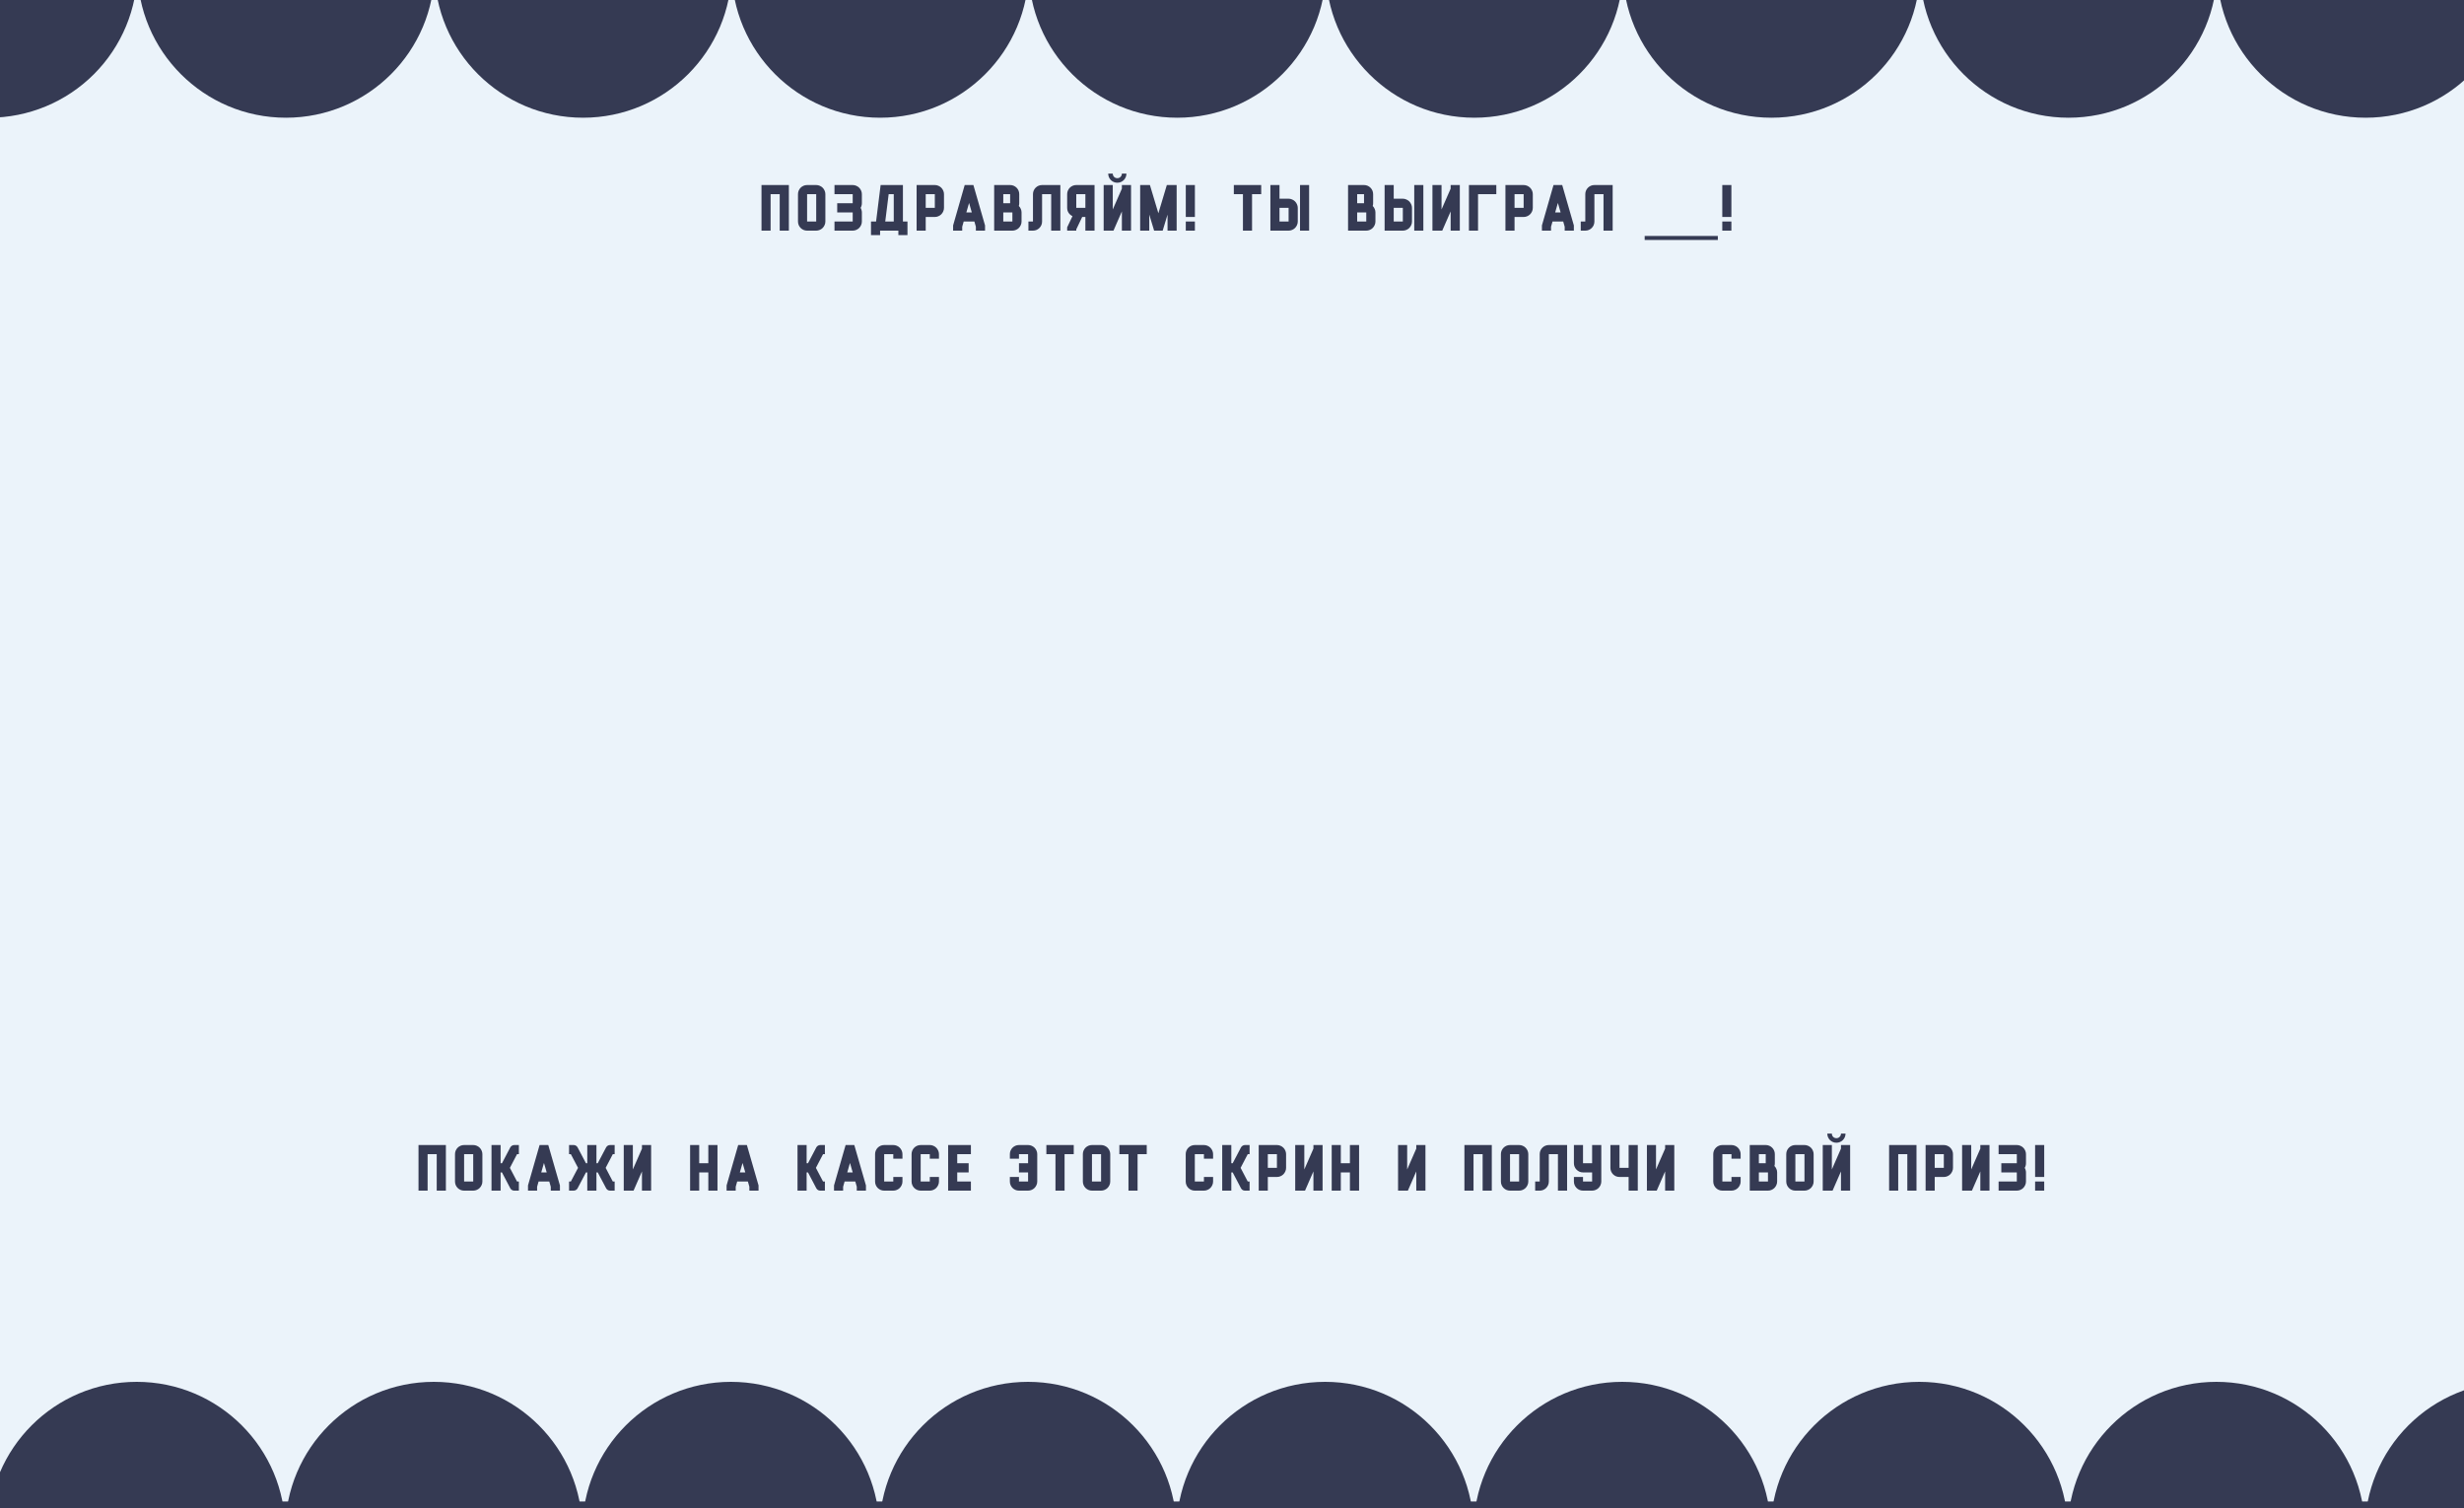
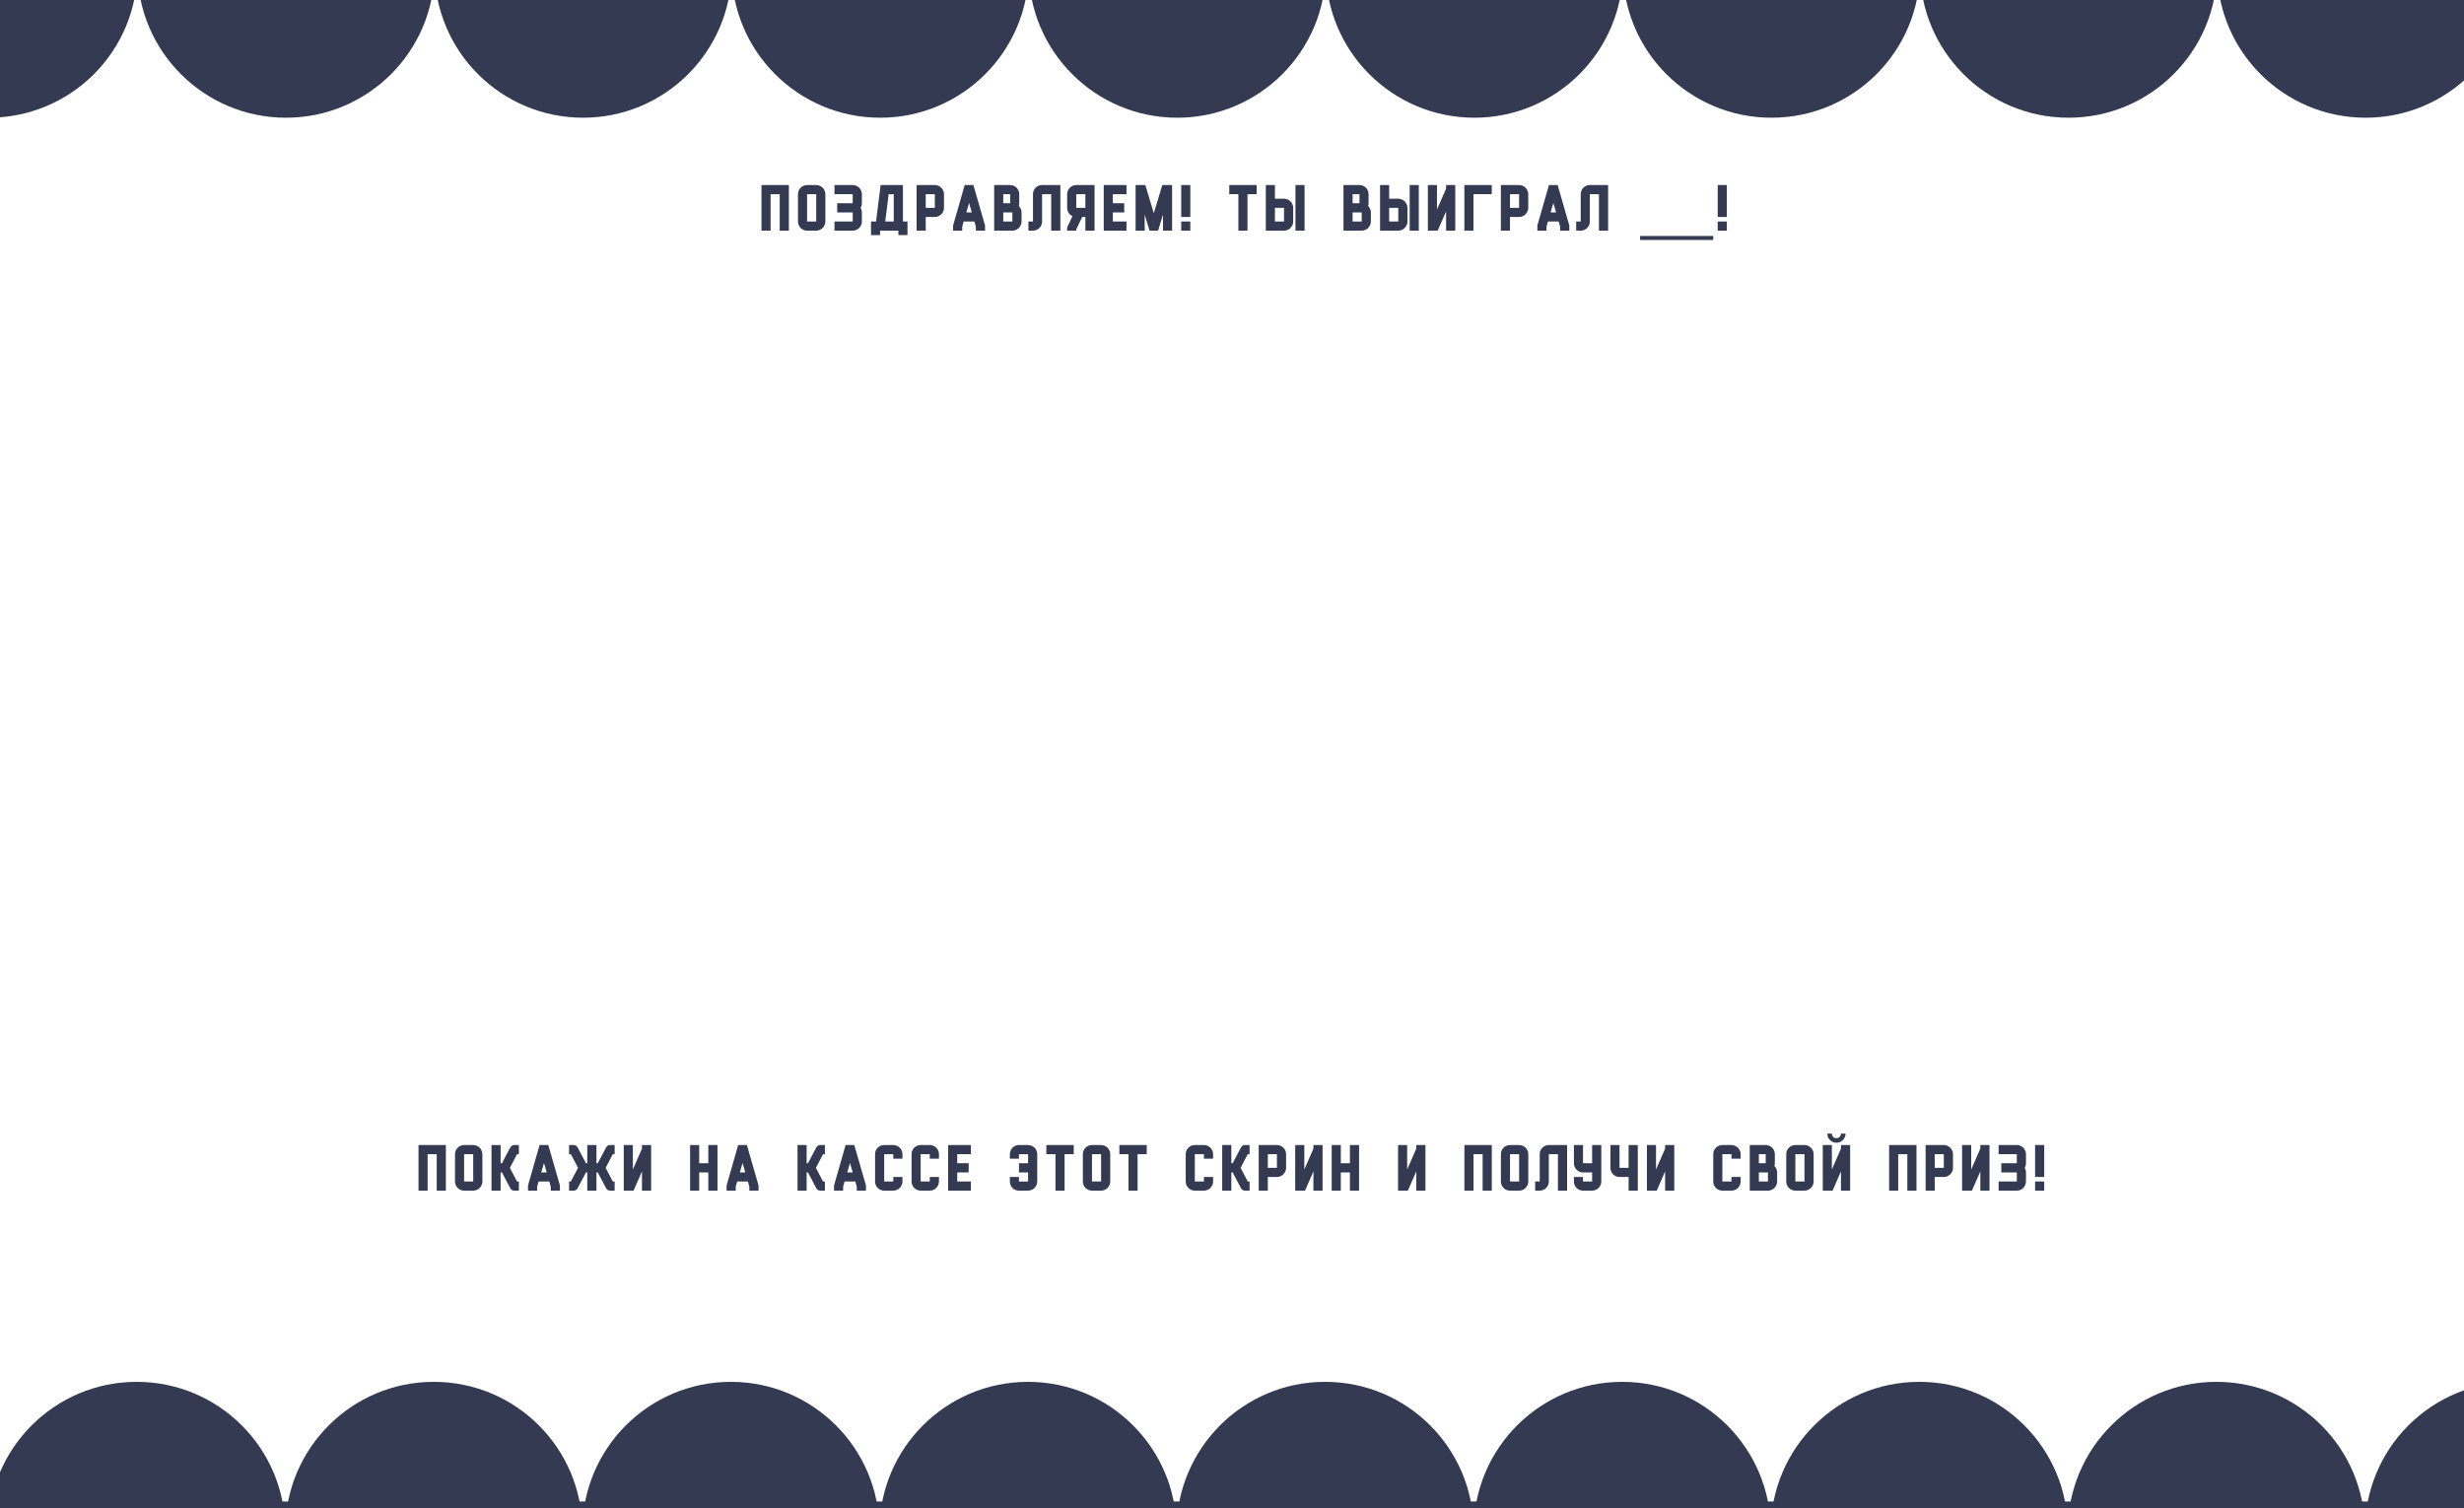
<svg xmlns="http://www.w3.org/2000/svg" width="1250" height="765" viewBox="0 0 1250 765" fill="none">
  <g clip-path="url(#clip0_5122_13905)">
-     <rect width="1250" height="765" fill="#EBF3FA" />
-     <path d="M386.31 93.87H400.2V117H395.55V98.49H390.93V117H386.31V93.87ZM414.066 117H409.446C408.806 117 408.206 116.88 407.646 116.64C407.086 116.4 406.596 116.07 406.176 115.65C405.756 115.23 405.426 114.74 405.186 114.18C404.946 113.62 404.826 113.02 404.826 112.38V98.49C404.826 97.85 404.946 97.25 405.186 96.69C405.426 96.13 405.756 95.64 406.176 95.22C406.596 94.8 407.086 94.47 407.646 94.23C408.206 93.99 408.806 93.87 409.446 93.87H414.066C414.686 93.87 415.276 93.99 415.836 94.23C416.416 94.47 416.916 94.8 417.336 95.22C417.756 95.64 418.086 96.13 418.326 96.69C418.586 97.25 418.716 97.85 418.716 98.49V112.38C418.716 113.02 418.586 113.62 418.326 114.18C418.086 114.74 417.756 115.23 417.336 115.65C416.916 116.07 416.416 116.4 415.836 116.64C415.276 116.88 414.686 117 414.066 117ZM414.066 98.49H409.446V112.38H414.066V98.49ZM437.231 98.49V103.11C437.231 103.55 437.171 103.97 437.051 104.37C436.951 104.75 436.801 105.11 436.601 105.45C436.801 105.79 436.951 106.16 437.051 106.56C437.171 106.94 437.231 107.34 437.231 107.76V112.38C437.231 113.02 437.101 113.62 436.841 114.18C436.601 114.74 436.271 115.23 435.851 115.65C435.431 116.07 434.931 116.4 434.351 116.64C433.791 116.88 433.201 117 432.581 117H423.341V112.38H432.581V107.76H424.721V103.11H432.581V98.49H423.341V93.87H432.581C433.201 93.87 433.791 93.99 434.351 94.23C434.931 94.47 435.431 94.8 435.851 95.22C436.271 95.64 436.601 96.13 436.841 96.69C437.101 97.25 437.231 97.85 437.231 98.49ZM446.747 93.87H458.057V112.38H460.367V119.25H455.747V117H446.477V119.25H441.857V112.38H444.437L446.747 93.87ZM453.407 112.38V98.49H450.827L449.087 112.38H453.407ZM474.241 110.07H469.621V117H465.001V93.87H474.241C474.861 93.87 475.451 93.99 476.011 94.23C476.591 94.47 477.091 94.8 477.511 95.22C477.931 95.64 478.261 96.13 478.501 96.69C478.761 97.25 478.891 97.85 478.891 98.49V105.45C478.891 106.09 478.761 106.69 478.501 107.25C478.261 107.81 477.931 108.3 477.511 108.72C477.091 109.14 476.591 109.47 476.011 109.71C475.451 109.95 474.861 110.07 474.241 110.07ZM474.241 98.49H469.621V105.45H474.241V98.49ZM483.517 114.36L489.397 93.87H493.807L499.717 114.36V117H495.067V115.02L494.317 112.38H488.887L488.137 115.02V117H483.517V114.36ZM492.997 107.76L491.617 102.96L490.237 107.76H492.997ZM513.587 117H504.347V93.87H512.447C513.087 93.87 513.687 93.99 514.247 94.23C514.807 94.47 515.297 94.8 515.717 95.22C516.137 95.64 516.467 96.13 516.707 96.69C516.947 97.25 517.067 97.85 517.067 98.49V103.11C517.067 103.67 516.997 104.13 516.857 104.49C517.277 104.91 517.607 105.4 517.847 105.96C518.107 106.52 518.237 107.12 518.237 107.76V112.38C518.237 113.02 518.107 113.62 517.847 114.18C517.607 114.74 517.277 115.23 516.857 115.65C516.437 116.07 515.937 116.4 515.357 116.64C514.797 116.88 514.207 117 513.587 117ZM513.587 112.38V107.76H508.967V112.38H513.587ZM512.447 98.49H508.967V103.11H512.447V98.49ZM528.653 93.87H537.923V117H533.273V98.49H528.653V112.38C528.653 113.02 528.533 113.62 528.293 114.18C528.053 114.74 527.723 115.23 527.303 115.65C526.883 116.07 526.393 116.4 525.833 116.64C525.273 116.88 524.673 117 524.033 117H521.723V112.38H524.033V98.49C524.033 97.85 524.153 97.25 524.393 96.69C524.633 96.13 524.963 95.64 525.383 95.22C525.803 94.8 526.293 94.47 526.853 94.23C527.413 93.99 528.013 93.87 528.653 93.87ZM545.998 93.87H555.268V117H550.618V110.07H548.998L545.998 116.37V117H541.378V115.32L544.078 109.65C543.278 109.27 542.628 108.72 542.128 108C541.628 107.26 541.378 106.41 541.378 105.45V98.49C541.378 97.85 541.498 97.25 541.738 96.69C541.978 96.13 542.308 95.64 542.728 95.22C543.148 94.8 543.638 94.47 544.198 94.23C544.758 93.99 545.358 93.87 545.998 93.87ZM545.998 105.45H550.618V98.49H545.998V105.45ZM573.784 117H569.134V107.25L564.874 117H559.894V93.87H564.514V106.26L569.134 95.7V93.87H573.784V117ZM566.824 92.7C567.464 92.7 568.064 92.58 568.624 92.34C569.184 92.1 569.674 91.77 570.094 91.35C570.514 90.93 570.844 90.44 571.084 89.88C571.324 89.32 571.444 88.72 571.444 88.08H569.134C569.134 88.72 568.904 89.27 568.444 89.73C568.004 90.17 567.464 90.39 566.824 90.39C566.184 90.39 565.634 90.17 565.174 89.73C564.734 89.27 564.514 88.72 564.514 88.08H562.204C562.204 88.72 562.324 89.32 562.564 89.88C562.804 90.44 563.134 90.93 563.554 91.35C563.974 91.77 564.464 92.1 565.024 92.34C565.584 92.58 566.184 92.7 566.824 92.7ZM591.94 93.87H596.92V117H592.3V108.87L589.84 117H585.49L583.03 108.87V117H578.41V93.87H583.36L587.65 108.18L591.94 93.87ZM601.554 93.87H606.174V110.07H601.554V93.87ZM601.554 112.38H606.174V117H601.554V112.38ZM625.929 98.49V93.87H639.819V98.49H635.169V117H630.549V98.49H625.929ZM653.715 117H646.785H644.475V93.87H649.095V100.8H653.715C654.335 100.8 654.925 100.93 655.485 101.19C656.065 101.43 656.565 101.76 656.985 102.18C657.405 102.6 657.735 103.1 657.975 103.68C658.235 104.24 658.365 104.83 658.365 105.45V112.38C658.365 113.02 658.235 113.62 657.975 114.18C657.735 114.74 657.405 115.23 656.985 115.65C656.565 116.07 656.065 116.4 655.485 116.64C654.925 116.88 654.335 117 653.715 117ZM653.715 112.38V105.45H649.095V112.38H653.715ZM659.505 93.87H664.125V117H659.505V93.87ZM693.118 117H683.878V93.87H691.978C692.618 93.87 693.218 93.99 693.778 94.23C694.338 94.47 694.828 94.8 695.248 95.22C695.668 95.64 695.998 96.13 696.238 96.69C696.478 97.25 696.598 97.85 696.598 98.49V103.11C696.598 103.67 696.528 104.13 696.388 104.49C696.808 104.91 697.138 105.4 697.378 105.96C697.638 106.52 697.768 107.12 697.768 107.76V112.38C697.768 113.02 697.638 113.62 697.378 114.18C697.138 114.74 696.808 115.23 696.388 115.65C695.968 116.07 695.468 116.4 694.888 116.64C694.328 116.88 693.738 117 693.118 117ZM693.118 112.38V107.76H688.498V112.38H693.118ZM691.978 98.49H688.498V103.11H691.978V98.49ZM711.664 117H704.734H702.424V93.87H707.044V100.8H711.664C712.284 100.8 712.874 100.93 713.434 101.19C714.014 101.43 714.514 101.76 714.934 102.18C715.354 102.6 715.684 103.1 715.924 103.68C716.184 104.24 716.314 104.83 716.314 105.45V112.38C716.314 113.02 716.184 113.62 715.924 114.18C715.684 114.74 715.354 115.23 714.934 115.65C714.514 116.07 714.014 116.4 713.434 116.64C712.874 116.88 712.284 117 711.664 117ZM711.664 112.38V105.45H707.044V112.38H711.664ZM717.454 93.87H722.074V117H717.454V93.87ZM731.301 106.26L735.921 95.7V93.87H740.571V117H735.921V107.25L731.661 117H726.681V93.87H731.301V106.26ZM759.087 98.49H749.817V117H745.197V93.87H759.087V98.49ZM772.952 110.07H768.332V117H763.712V93.87H772.952C773.572 93.87 774.162 93.99 774.722 94.23C775.302 94.47 775.802 94.8 776.222 95.22C776.642 95.64 776.972 96.13 777.212 96.69C777.472 97.25 777.602 97.85 777.602 98.49V105.45C777.602 106.09 777.472 106.69 777.212 107.25C776.972 107.81 776.642 108.3 776.222 108.72C775.802 109.14 775.302 109.47 774.722 109.71C774.162 109.95 773.572 110.07 772.952 110.07ZM772.952 98.49H768.332V105.45H772.952V98.49ZM782.228 114.36L788.108 93.87H792.518L798.428 114.36V117H793.778V115.02L793.028 112.38H787.598L786.848 115.02V117H782.228V114.36ZM791.708 107.76L790.328 102.96L788.948 107.76H791.708ZM808.848 93.87H818.118V117H813.468V98.49H808.848V112.38C808.848 113.02 808.728 113.62 808.488 114.18C808.248 114.74 807.918 115.23 807.498 115.65C807.078 116.07 806.588 116.4 806.028 116.64C805.468 116.88 804.868 117 804.228 117H801.918V112.38H804.228V98.49C804.228 97.85 804.348 97.25 804.588 96.69C804.828 96.13 805.158 95.64 805.578 95.22C805.998 94.8 806.488 94.47 807.048 94.23C807.608 93.99 808.208 93.87 808.848 93.87ZM846.8 121.74H834.35V119.7H846.8V121.74ZM859.134 121.74H846.684V119.7H859.134V121.74ZM871.468 121.74H859.018V119.7H871.468V121.74ZM873.722 93.87H878.342V110.07H873.722V93.87ZM873.722 112.38H878.342V117H873.722V112.38Z" fill="#353A53" />
+     <rect width="1250" height="765" fill="white" />
+     <path d="M386.31 93.87H400.2V117H395.55V98.49H390.93V117H386.31V93.87ZM414.066 117H409.446C408.806 117 408.206 116.88 407.646 116.64C407.086 116.4 406.596 116.07 406.176 115.65C405.756 115.23 405.426 114.74 405.186 114.18C404.946 113.62 404.826 113.02 404.826 112.38V98.49C404.826 97.85 404.946 97.25 405.186 96.69C405.426 96.13 405.756 95.64 406.176 95.22C406.596 94.8 407.086 94.47 407.646 94.23C408.206 93.99 408.806 93.87 409.446 93.87H414.066C414.686 93.87 415.276 93.99 415.836 94.23C416.416 94.47 416.916 94.8 417.336 95.22C417.756 95.64 418.086 96.13 418.326 96.69C418.586 97.25 418.716 97.85 418.716 98.49V112.38C418.716 113.02 418.586 113.62 418.326 114.18C418.086 114.74 417.756 115.23 417.336 115.65C416.916 116.07 416.416 116.4 415.836 116.64C415.276 116.88 414.686 117 414.066 117ZM414.066 98.49H409.446V112.38H414.066V98.49ZM437.231 98.49V103.11C437.231 103.55 437.171 103.97 437.051 104.37C436.951 104.75 436.801 105.11 436.601 105.45C436.801 105.79 436.951 106.16 437.051 106.56C437.171 106.94 437.231 107.34 437.231 107.76V112.38C437.231 113.02 437.101 113.62 436.841 114.18C436.601 114.74 436.271 115.23 435.851 115.65C435.431 116.07 434.931 116.4 434.351 116.64C433.791 116.88 433.201 117 432.581 117H423.341V112.38H432.581V107.76H424.721V103.11H432.581V98.49H423.341V93.87H432.581C433.201 93.87 433.791 93.99 434.351 94.23C434.931 94.47 435.431 94.8 435.851 95.22C436.271 95.64 436.601 96.13 436.841 96.69C437.101 97.25 437.231 97.85 437.231 98.49ZM446.747 93.87H458.057V112.38H460.367V119.25H455.747V117H446.477V119.25H441.857V112.38H444.437L446.747 93.87ZM453.407 112.38V98.49H450.827L449.087 112.38H453.407ZM474.241 110.07H469.621V117H465.001V93.87H474.241C474.861 93.87 475.451 93.99 476.011 94.23C476.591 94.47 477.091 94.8 477.511 95.22C477.931 95.64 478.261 96.13 478.501 96.69C478.761 97.25 478.891 97.85 478.891 98.49V105.45C478.891 106.09 478.761 106.69 478.501 107.25C478.261 107.81 477.931 108.3 477.511 108.72C477.091 109.14 476.591 109.47 476.011 109.71C475.451 109.95 474.861 110.07 474.241 110.07ZM474.241 98.49H469.621V105.45H474.241V98.49ZM483.517 114.36L489.397 93.87H493.807L499.717 114.36V117H495.067V115.02L494.317 112.38H488.887L488.137 115.02V117H483.517V114.36ZM492.997 107.76L491.617 102.96L490.237 107.76H492.997ZM513.587 117H504.347V93.87H512.447C513.087 93.87 513.687 93.99 514.247 94.23C514.807 94.47 515.297 94.8 515.717 95.22C516.137 95.64 516.467 96.13 516.707 96.69C516.947 97.25 517.067 97.85 517.067 98.49V103.11C517.067 103.67 516.997 104.13 516.857 104.49C517.277 104.91 517.607 105.4 517.847 105.96C518.107 106.52 518.237 107.12 518.237 107.76V112.38C518.237 113.02 518.107 113.62 517.847 114.18C517.607 114.74 517.277 115.23 516.857 115.65C516.437 116.07 515.937 116.4 515.357 116.64C514.797 116.88 514.207 117 513.587 117ZM513.587 112.38V107.76H508.967V112.38H513.587ZM512.447 98.49H508.967V103.11H512.447V98.49ZM528.653 93.87H537.923V117H533.273V98.49H528.653V112.38C528.653 113.02 528.533 113.62 528.293 114.18C528.053 114.74 527.723 115.23 527.303 115.65C526.883 116.07 526.393 116.4 525.833 116.64C525.273 116.88 524.673 117 524.033 117H521.723V112.38H524.033V98.49C524.033 97.85 524.153 97.25 524.393 96.69C524.633 96.13 524.963 95.64 525.383 95.22C525.803 94.8 526.293 94.47 526.853 94.23C527.413 93.99 528.013 93.87 528.653 93.87ZM545.998 93.87H555.268V117H550.618V110.07H548.998L545.998 116.37V117H541.378V115.32L544.078 109.65C543.278 109.27 542.628 108.72 542.128 108C541.628 107.26 541.378 106.41 541.378 105.45V98.49C541.378 97.85 541.498 97.25 541.738 96.69C541.978 96.13 542.308 95.64 542.728 95.22C543.148 94.8 543.638 94.47 544.198 94.23C544.758 93.99 545.358 93.87 545.998 93.87ZM545.998 105.45H550.618V98.49H545.998V105.45ZM559.924 93.87H571.474V98.49H564.544V103.11H570.334V107.76H564.544V112.38H571.474V117H559.924V93.87ZM589.625 93.87H594.605V117H589.985V108.87L587.525 117H583.175L580.715 108.87V117H576.095V93.87H581.045L585.335 108.18L589.625 93.87ZM599.24 93.87H603.86V110.07H599.24V93.87ZM599.24 112.38H603.86V117H599.24V112.38ZM623.615 98.49V93.87H637.505V98.49H632.855V117H628.235V98.49H623.615ZM651.4 117H644.47H642.16V93.87H646.78V100.8H651.4C652.02 100.8 652.61 100.93 653.17 101.19C653.75 101.43 654.25 101.76 654.67 102.18C655.09 102.6 655.42 103.1 655.66 103.68C655.92 104.24 656.05 104.83 656.05 105.45V112.38C656.05 113.02 655.92 113.62 655.66 114.18C655.42 114.74 655.09 115.23 654.67 115.65C654.25 116.07 653.75 116.4 653.17 116.64C652.61 116.88 652.02 117 651.4 117ZM651.4 112.38V105.45H646.78V112.38H651.4ZM657.19 93.87H661.81V117H657.19V93.87ZM690.804 117H681.564V93.87H689.664C690.304 93.87 690.904 93.99 691.464 94.23C692.024 94.47 692.514 94.8 692.934 95.22C693.354 95.64 693.684 96.13 693.924 96.69C694.164 97.25 694.284 97.85 694.284 98.49V103.11C694.284 103.67 694.214 104.13 694.074 104.49C694.494 104.91 694.824 105.4 695.064 105.96C695.324 106.52 695.454 107.12 695.454 107.76V112.38C695.454 113.02 695.324 113.62 695.064 114.18C694.824 114.74 694.494 115.23 694.074 115.65C693.654 116.07 693.154 116.4 692.574 116.64C692.014 116.88 691.424 117 690.804 117ZM690.804 112.38V107.76H686.184V112.38H690.804ZM689.664 98.49H686.184V103.11H689.664V98.49ZM709.35 117H702.42H700.11V93.87H704.73V100.8H709.35C709.97 100.8 710.56 100.93 711.12 101.19C711.7 101.43 712.2 101.76 712.62 102.18C713.04 102.6 713.37 103.1 713.61 103.68C713.87 104.24 714 104.83 714 105.45V112.38C714 113.02 713.87 113.62 713.61 114.18C713.37 114.74 713.04 115.23 712.62 115.65C712.2 116.07 711.7 116.4 711.12 116.64C710.56 116.88 709.97 117 709.35 117ZM709.35 112.38V105.45H704.73V112.38H709.35ZM715.14 93.87H719.76V117H715.14V93.87ZM728.987 106.26L733.607 95.7V93.87H738.257V117H733.607V107.25L729.347 117H724.367V93.87H728.987V106.26ZM756.772 98.49H747.502V117H742.882V93.87H756.772V98.49ZM770.638 110.07H766.018V117H761.398V93.87H770.638C771.258 93.87 771.848 93.99 772.408 94.23C772.988 94.47 773.488 94.8 773.908 95.22C774.328 95.64 774.658 96.13 774.898 96.69C775.158 97.25 775.288 97.85 775.288 98.49V105.45C775.288 106.09 775.158 106.69 774.898 107.25C774.658 107.81 774.328 108.3 773.908 108.72C773.488 109.14 772.988 109.47 772.408 109.71C771.848 109.95 771.258 110.07 770.638 110.07ZM770.638 98.49H766.018V105.45H770.638V98.49ZM779.914 114.36L785.794 93.87H790.204L796.114 114.36V117H791.464V115.02L790.714 112.38H785.284L784.534 115.02V117H779.914V114.36ZM789.394 107.76L788.014 102.96L786.634 107.76H789.394ZM806.534 93.87H815.804V117H811.154V98.49H806.534V112.38C806.534 113.02 806.414 113.62 806.174 114.18C805.934 114.74 805.604 115.23 805.184 115.65C804.764 116.07 804.274 116.4 803.714 116.64C803.154 116.88 802.554 117 801.914 117H799.604V112.38H801.914V98.49C801.914 97.85 802.034 97.25 802.274 96.69C802.514 96.13 802.844 95.64 803.264 95.22C803.684 94.8 804.174 94.47 804.734 94.23C805.294 93.99 805.894 93.87 806.534 93.87ZM844.486 121.74H832.036V119.7H844.486V121.74ZM856.82 121.74H844.37V119.7H856.82V121.74ZM869.154 121.74H856.704V119.7H869.154V121.74ZM871.408 93.87H876.028V110.07H871.408V93.87ZM871.408 112.38H876.028V117H871.408V112.38Z" fill="#353A53" />
    <path d="M212.31 580.87H226.2V604H221.55V585.49H216.93V604H212.31V580.87ZM240.066 604H235.446C234.806 604 234.206 603.88 233.646 603.64C233.086 603.4 232.596 603.07 232.176 602.65C231.756 602.23 231.426 601.74 231.186 601.18C230.946 600.62 230.826 600.02 230.826 599.38V585.49C230.826 584.85 230.946 584.25 231.186 583.69C231.426 583.13 231.756 582.64 232.176 582.22C232.596 581.8 233.086 581.47 233.646 581.23C234.206 580.99 234.806 580.87 235.446 580.87H240.066C240.686 580.87 241.276 580.99 241.836 581.23C242.416 581.47 242.916 581.8 243.336 582.22C243.756 582.64 244.086 583.13 244.326 583.69C244.586 584.25 244.716 584.85 244.716 585.49V599.38C244.716 600.02 244.586 600.62 244.326 601.18C244.086 601.74 243.756 602.23 243.336 602.65C242.916 603.07 242.416 603.4 241.836 603.64C241.276 603.88 240.686 604 240.066 604ZM240.066 585.49H235.446V599.38H240.066V585.49ZM263.231 580.87V585.49H262.301L258.671 592.45L262.301 599.38H263.231V604H260.891C260.471 604 260.081 603.9 259.721 603.7C259.361 603.48 259.071 603.17 258.851 602.77L254.651 594.76H253.961V604H249.341V580.87H253.961V590.11H254.651L258.851 582.1C259.071 581.7 259.361 581.4 259.721 581.2C260.081 580.98 260.471 580.87 260.891 580.87H263.231ZM267.857 601.36L273.737 580.87H278.147L284.057 601.36V604H279.407V602.02L278.657 599.38H273.227L272.477 602.02V604H267.857V601.36ZM277.337 594.76L275.957 589.96L274.577 594.76H277.337ZM311.817 580.87V585.49H310.887L307.257 592.45L310.887 599.38H311.817V604H309.507C309.067 604 308.667 603.89 308.307 603.67C307.947 603.45 307.667 603.15 307.467 602.77L303.237 594.76H302.577V604H297.927V594.76H297.267L293.037 602.77C292.837 603.15 292.557 603.45 292.197 603.67C291.837 603.89 291.437 604 290.997 604H288.687V599.38H289.587L293.247 592.45L289.587 585.49H288.687V580.87H290.997C291.437 580.87 291.837 580.98 292.197 581.2C292.557 581.42 292.837 581.72 293.037 582.1L297.267 590.11H297.927V580.87H302.577V590.11H303.237L307.467 582.1C307.667 581.72 307.947 581.42 308.307 581.2C308.667 580.98 309.067 580.87 309.507 580.87H311.817ZM321.051 593.26L325.671 582.7V580.87H330.321V604H325.671V594.25L321.411 604H316.431V580.87H321.051V593.26ZM354.713 590.11H359.333V580.87H363.983V604H359.333V594.76H354.713V604H350.093V580.87H354.713V590.11ZM368.609 601.36L374.489 580.87H378.899L384.809 601.36V604H380.159V602.02L379.409 599.38H373.979L373.229 602.02V604H368.609V601.36ZM378.089 594.76L376.709 589.96L375.329 594.76H378.089ZM418.475 580.87V585.49H417.545L413.915 592.45L417.545 599.38H418.475V604H416.135C415.715 604 415.325 603.9 414.965 603.7C414.605 603.48 414.315 603.17 414.095 602.77L409.895 594.76H409.205V604H404.585V580.87H409.205V590.11H409.895L414.095 582.1C414.315 581.7 414.605 581.4 414.965 581.2C415.325 580.98 415.715 580.87 416.135 580.87H418.475ZM423.101 601.36L428.981 580.87H433.391L439.301 601.36V604H434.651V602.02L433.901 599.38H428.471L427.721 602.02V604H423.101V601.36ZM432.581 594.76L431.201 589.96L429.821 594.76H432.581ZM453.171 604H448.551C447.911 604 447.311 603.88 446.751 603.64C446.191 603.4 445.701 603.07 445.281 602.65C444.861 602.23 444.531 601.74 444.291 601.18C444.051 600.62 443.931 600.02 443.931 599.38V585.49C443.931 584.85 444.051 584.25 444.291 583.69C444.531 583.13 444.861 582.64 445.281 582.22C445.701 581.8 446.191 581.47 446.751 581.23C447.311 580.99 447.911 580.87 448.551 580.87H453.171C453.791 580.87 454.381 580.99 454.941 581.23C455.521 581.47 456.021 581.8 456.441 582.22C456.861 582.64 457.191 583.13 457.431 583.69C457.691 584.25 457.821 584.85 457.821 585.49V587.8H453.171V585.49H448.551V599.38H453.171V597.07H457.821V599.38C457.821 600.02 457.691 600.62 457.431 601.18C457.191 601.74 456.861 602.23 456.441 602.65C456.021 603.07 455.521 603.4 454.941 603.64C454.381 603.88 453.791 604 453.171 604ZM471.687 604H467.067C466.427 604 465.827 603.88 465.267 603.64C464.707 603.4 464.217 603.07 463.797 602.65C463.377 602.23 463.047 601.74 462.807 601.18C462.567 600.62 462.447 600.02 462.447 599.38V585.49C462.447 584.85 462.567 584.25 462.807 583.69C463.047 583.13 463.377 582.64 463.797 582.22C464.217 581.8 464.707 581.47 465.267 581.23C465.827 580.99 466.427 580.87 467.067 580.87H471.687C472.307 580.87 472.897 580.99 473.457 581.23C474.037 581.47 474.537 581.8 474.957 582.22C475.377 582.64 475.707 583.13 475.947 583.69C476.207 584.25 476.337 584.85 476.337 585.49V587.8H471.687V585.49H467.067V599.38H471.687V597.07H476.337V599.38C476.337 600.02 476.207 600.62 475.947 601.18C475.707 601.74 475.377 602.23 474.957 602.65C474.537 603.07 474.037 603.4 473.457 603.64C472.897 603.88 472.307 604 471.687 604ZM480.992 580.87H492.542V585.49H485.612V590.11H491.402V594.76H485.612V599.38H492.542V604H480.992V580.87ZM516.93 580.87H521.55C522.17 580.87 522.76 580.99 523.32 581.23C523.9 581.47 524.4 581.8 524.82 582.22C525.24 582.64 525.57 583.13 525.81 583.69C526.07 584.25 526.2 584.85 526.2 585.49V599.38C526.2 600.02 526.07 600.62 525.81 601.18C525.57 601.74 525.24 602.23 524.82 602.65C524.4 603.07 523.9 603.4 523.32 603.64C522.76 603.88 522.17 604 521.55 604H516.93C516.29 604 515.69 603.88 515.13 603.64C514.57 603.4 514.08 603.07 513.66 602.65C513.24 602.23 512.91 601.74 512.67 601.18C512.43 600.62 512.31 600.02 512.31 599.38V597.07H516.93V599.38H521.55V594.76H516.93V590.11H521.55V585.49H516.93V587.8H512.31V585.49C512.31 584.85 512.43 584.25 512.67 583.69C512.91 583.13 513.24 582.64 513.66 582.22C514.08 581.8 514.57 581.47 515.13 581.23C515.69 580.99 516.29 580.87 516.93 580.87ZM530.826 585.49V580.87H544.716V585.49H540.066V604H535.446V585.49H530.826ZM558.581 604H553.961C553.321 604 552.721 603.88 552.161 603.64C551.601 603.4 551.111 603.07 550.691 602.65C550.271 602.23 549.941 601.74 549.701 601.18C549.461 600.62 549.341 600.02 549.341 599.38V585.49C549.341 584.85 549.461 584.25 549.701 583.69C549.941 583.13 550.271 582.64 550.691 582.22C551.111 581.8 551.601 581.47 552.161 581.23C552.721 580.99 553.321 580.87 553.961 580.87H558.581C559.201 580.87 559.791 580.99 560.351 581.23C560.931 581.47 561.431 581.8 561.851 582.22C562.271 582.64 562.601 583.13 562.841 583.69C563.101 584.25 563.231 584.85 563.231 585.49V599.38C563.231 600.02 563.101 600.62 562.841 601.18C562.601 601.74 562.271 602.23 561.851 602.65C561.431 603.07 560.931 603.4 560.351 603.64C559.791 603.88 559.201 604 558.581 604ZM558.581 585.49H553.961V599.38H558.581V585.49ZM567.857 585.49V580.87H581.747V585.49H577.097V604H572.477V585.49H567.857ZM610.759 604H606.139C605.499 604 604.899 603.88 604.339 603.64C603.779 603.4 603.289 603.07 602.869 602.65C602.449 602.23 602.119 601.74 601.879 601.18C601.639 600.62 601.519 600.02 601.519 599.38V585.49C601.519 584.85 601.639 584.25 601.879 583.69C602.119 583.13 602.449 582.64 602.869 582.22C603.289 581.8 603.779 581.47 604.339 581.23C604.899 580.99 605.499 580.87 606.139 580.87H610.759C611.379 580.87 611.969 580.99 612.529 581.23C613.109 581.47 613.609 581.8 614.029 582.22C614.449 582.64 614.779 583.13 615.019 583.69C615.279 584.25 615.409 584.85 615.409 585.49V587.8H610.759V585.49H606.139V599.38H610.759V597.07H615.409V599.38C615.409 600.02 615.279 600.62 615.019 601.18C614.779 601.74 614.449 602.23 614.029 602.65C613.609 603.07 613.109 603.4 612.529 603.64C611.969 603.88 611.379 604 610.759 604ZM633.925 580.87V585.49H632.995L629.365 592.45L632.995 599.38H633.925V604H631.585C631.165 604 630.775 603.9 630.415 603.7C630.055 603.48 629.765 603.17 629.545 602.77L625.345 594.76H624.655V604H620.035V580.87H624.655V590.11H625.345L629.545 582.1C629.765 581.7 630.055 581.4 630.415 581.2C630.775 580.98 631.165 580.87 631.585 580.87H633.925ZM647.79 597.07H643.17V604H638.55V580.87H647.79C648.41 580.87 649 580.99 649.56 581.23C650.14 581.47 650.64 581.8 651.06 582.22C651.48 582.64 651.81 583.13 652.05 583.69C652.31 584.25 652.44 584.85 652.44 585.49V592.45C652.44 593.09 652.31 593.69 652.05 594.25C651.81 594.81 651.48 595.3 651.06 595.72C650.64 596.14 650.14 596.47 649.56 596.71C649 596.95 648.41 597.07 647.79 597.07ZM647.79 585.49H643.17V592.45H647.79V585.49ZM661.686 593.26L666.306 582.7V580.87H670.956V604H666.306V594.25L662.046 604H657.066V580.87H661.686V593.26ZM680.201 590.11H684.821V580.87H689.471V604H684.821V594.76H680.201V604H675.581V580.87H680.201V590.11ZM713.864 593.26L718.484 582.7V580.87H723.134V604H718.484V594.25L714.224 604H709.244V580.87H713.864V593.26ZM742.906 580.87H756.796V604H752.146V585.49H747.526V604H742.906V580.87ZM770.661 604H766.041C765.401 604 764.801 603.88 764.241 603.64C763.681 603.4 763.191 603.07 762.771 602.65C762.351 602.23 762.021 601.74 761.781 601.18C761.541 600.62 761.421 600.02 761.421 599.38V585.49C761.421 584.85 761.541 584.25 761.781 583.69C762.021 583.13 762.351 582.64 762.771 582.22C763.191 581.8 763.681 581.47 764.241 581.23C764.801 580.99 765.401 580.87 766.041 580.87H770.661C771.281 580.87 771.871 580.99 772.431 581.23C773.011 581.47 773.511 581.8 773.931 582.22C774.351 582.64 774.681 583.13 774.921 583.69C775.181 584.25 775.311 584.85 775.311 585.49V599.38C775.311 600.02 775.181 600.62 774.921 601.18C774.681 601.74 774.351 602.23 773.931 602.65C773.511 603.07 773.011 603.4 772.431 603.64C771.871 603.88 771.281 604 770.661 604ZM770.661 585.49H766.041V599.38H770.661V585.49ZM785.727 580.87H794.997V604H790.347V585.49H785.727V599.38C785.727 600.02 785.607 600.62 785.367 601.18C785.127 601.74 784.797 602.23 784.377 602.65C783.957 603.07 783.467 603.4 782.907 603.64C782.347 603.88 781.747 604 781.107 604H778.797V599.38H781.107V585.49C781.107 584.85 781.227 584.25 781.467 583.69C781.707 583.13 782.037 582.64 782.457 582.22C782.877 581.8 783.367 581.47 783.927 581.23C784.487 580.99 785.087 580.87 785.727 580.87ZM812.343 580.87V590.11V599.38C812.343 600.02 812.213 600.62 811.953 601.18C811.713 601.74 811.383 602.23 810.963 602.65C810.543 603.07 810.043 603.4 809.463 603.64C808.903 603.88 808.313 604 807.693 604H803.073C802.433 604 801.833 603.88 801.273 603.64C800.713 603.4 800.223 603.07 799.803 602.65C799.383 602.23 799.053 601.74 798.813 601.18C798.573 600.62 798.453 600.02 798.453 599.38V597.07H803.073V599.38H807.693V594.76H803.073C802.433 594.76 801.833 594.64 801.273 594.4C800.713 594.14 800.223 593.8 799.803 593.38C799.383 592.96 799.053 592.47 798.813 591.91C798.573 591.35 798.453 590.75 798.453 590.11V580.87H803.073V590.11H807.693V580.87H812.343ZM826.208 592.45V580.87H830.858V604H826.208V597.07H821.588C820.948 597.07 820.348 596.95 819.788 596.71C819.228 596.47 818.738 596.14 818.318 595.72C817.898 595.3 817.568 594.81 817.328 594.25C817.088 593.69 816.968 593.09 816.968 592.45V580.87H821.588V592.45H826.208ZM840.104 593.26L844.724 582.7V580.87H849.374V604H844.724V594.25L840.464 604H835.484V580.87H840.104V593.26ZM878.386 604H873.766C873.126 604 872.526 603.88 871.966 603.64C871.406 603.4 870.916 603.07 870.496 602.65C870.076 602.23 869.746 601.74 869.506 601.18C869.266 600.62 869.146 600.02 869.146 599.38V585.49C869.146 584.85 869.266 584.25 869.506 583.69C869.746 583.13 870.076 582.64 870.496 582.22C870.916 581.8 871.406 581.47 871.966 581.23C872.526 580.99 873.126 580.87 873.766 580.87H878.386C879.006 580.87 879.596 580.99 880.156 581.23C880.736 581.47 881.236 581.8 881.656 582.22C882.076 582.64 882.406 583.13 882.646 583.69C882.906 584.25 883.036 584.85 883.036 585.49V587.8H878.386V585.49H873.766V599.38H878.386V597.07H883.036V599.38C883.036 600.02 882.906 600.62 882.646 601.18C882.406 601.74 882.076 602.23 881.656 602.65C881.236 603.07 880.736 603.4 880.156 603.64C879.596 603.88 879.006 604 878.386 604ZM896.902 604H887.662V580.87H895.762C896.402 580.87 897.002 580.99 897.562 581.23C898.122 581.47 898.612 581.8 899.032 582.22C899.452 582.64 899.782 583.13 900.022 583.69C900.262 584.25 900.382 584.85 900.382 585.49V590.11C900.382 590.67 900.312 591.13 900.172 591.49C900.592 591.91 900.922 592.4 901.162 592.96C901.422 593.52 901.552 594.12 901.552 594.76V599.38C901.552 600.02 901.422 600.62 901.162 601.18C900.922 601.74 900.592 602.23 900.172 602.65C899.752 603.07 899.252 603.4 898.672 603.64C898.112 603.88 897.522 604 896.902 604ZM896.902 599.38V594.76H892.282V599.38H896.902ZM895.762 585.49H892.282V590.11H895.762V585.49ZM915.417 604H910.797C910.157 604 909.557 603.88 908.997 603.64C908.437 603.4 907.947 603.07 907.527 602.65C907.107 602.23 906.777 601.74 906.537 601.18C906.297 600.62 906.177 600.02 906.177 599.38V585.49C906.177 584.85 906.297 584.25 906.537 583.69C906.777 583.13 907.107 582.64 907.527 582.22C907.947 581.8 908.437 581.47 908.997 581.23C909.557 580.99 910.157 580.87 910.797 580.87H915.417C916.037 580.87 916.627 580.99 917.187 581.23C917.767 581.47 918.267 581.8 918.687 582.22C919.107 582.64 919.437 583.13 919.677 583.69C919.937 584.25 920.067 584.85 920.067 585.49V599.38C920.067 600.02 919.937 600.62 919.677 601.18C919.437 601.74 919.107 602.23 918.687 602.65C918.267 603.07 917.767 603.4 917.187 603.64C916.627 603.88 916.037 604 915.417 604ZM915.417 585.49H910.797V599.38H915.417V585.49ZM938.583 604H933.933V594.25L929.673 604H924.693V580.87H929.313V593.26L933.933 582.7V580.87H938.583V604ZM931.623 579.7C932.263 579.7 932.863 579.58 933.423 579.34C933.983 579.1 934.473 578.77 934.893 578.35C935.313 577.93 935.643 577.44 935.883 576.88C936.123 576.32 936.243 575.72 936.243 575.08H933.933C933.933 575.72 933.703 576.27 933.243 576.73C932.803 577.17 932.263 577.39 931.623 577.39C930.983 577.39 930.433 577.17 929.973 576.73C929.533 576.27 929.313 575.72 929.313 575.08H927.003C927.003 575.72 927.123 576.32 927.363 576.88C927.603 577.44 927.933 577.93 928.353 578.35C928.773 578.77 929.263 579.1 929.823 579.34C930.383 579.58 930.983 579.7 931.623 579.7ZM958.355 580.87H972.245V604H967.595V585.49H962.975V604H958.355V580.87ZM986.111 597.07H981.491V604H976.871V580.87H986.111C986.731 580.87 987.321 580.99 987.881 581.23C988.461 581.47 988.961 581.8 989.381 582.22C989.801 582.64 990.131 583.13 990.371 583.69C990.631 584.25 990.761 584.85 990.761 585.49V592.45C990.761 593.09 990.631 593.69 990.371 594.25C990.131 594.81 989.801 595.3 989.381 595.72C988.961 596.14 988.461 596.47 987.881 596.71C987.321 596.95 986.731 597.07 986.111 597.07ZM986.111 585.49H981.491V592.45H986.111V585.49ZM1000.01 593.26L1004.63 582.7V580.87H1009.28V604H1004.63V594.25L1000.37 604H995.386V580.87H1000.01V593.26ZM1027.79 585.49V590.11C1027.79 590.55 1027.73 590.97 1027.61 591.37C1027.51 591.75 1027.36 592.11 1027.16 592.45C1027.36 592.79 1027.51 593.16 1027.61 593.56C1027.73 593.94 1027.79 594.34 1027.79 594.76V599.38C1027.79 600.02 1027.66 600.62 1027.4 601.18C1027.16 601.74 1026.83 602.23 1026.41 602.65C1025.99 603.07 1025.49 603.4 1024.91 603.64C1024.35 603.88 1023.76 604 1023.14 604H1013.9V599.38H1023.14V594.76H1015.28V590.11H1023.14V585.49H1013.9V580.87H1023.14C1023.76 580.87 1024.35 580.99 1024.91 581.23C1025.49 581.47 1025.99 581.8 1026.41 582.22C1026.83 582.64 1027.16 583.13 1027.4 583.69C1027.66 584.25 1027.79 584.85 1027.79 585.49ZM1032.42 580.87H1037.04V597.07H1032.42V580.87ZM1032.42 599.38H1037.04V604H1032.42V599.38Z" fill="#353A53" />
    <rect x="0.234" y="761.699" width="1250" height="68" fill="#353A53" />
    <circle cx="69.359" cy="776.359" r="75.359" fill="#353A53" />
    <circle cx="220.076" cy="776.359" r="75.359" fill="#353A53" />
    <circle cx="370.794" cy="776.359" r="75.359" fill="#353A53" />
    <circle cx="521.511" cy="776.359" r="75.359" fill="#353A53" />
    <circle cx="672.23" cy="776.359" r="75.359" fill="#353A53" />
    <circle cx="822.947" cy="776.359" r="75.359" fill="#353A53" />
    <circle cx="973.666" cy="776.359" r="75.359" fill="#353A53" />
    <circle cx="1124.38" cy="776.359" r="75.359" fill="#353A53" />
    <path d="M1275.1 701C1255.11 701 1235.95 708.94 1221.81 723.072C1207.68 737.205 1199.74 756.372 1199.74 776.359C1199.74 796.345 1207.68 815.513 1221.81 829.646C1235.95 843.778 1255.11 851.718 1275.1 851.718L1275.1 776.359V701Z" fill="#353A53" />
    <circle cx="1200.1" cy="-15.64" r="75.359" transform="rotate(-180 1200.1 -15.6401)" fill="#353A53" />
    <circle cx="1049.38" cy="-15.64" r="75.359" transform="rotate(-180 1049.38 -15.6401)" fill="#353A53" />
    <circle cx="898.665" cy="-15.64" r="75.359" transform="rotate(-180 898.665 -15.6401)" fill="#353A53" />
    <circle cx="747.948" cy="-15.64" r="75.359" transform="rotate(-180 747.948 -15.6401)" fill="#353A53" />
    <circle cx="597.229" cy="-15.64" r="75.359" transform="rotate(-180 597.229 -15.6401)" fill="#353A53" />
    <circle cx="446.512" cy="-15.64" r="75.359" transform="rotate(-180 446.512 -15.6401)" fill="#353A53" />
    <circle cx="295.793" cy="-15.64" r="75.359" transform="rotate(-180 295.793 -15.6401)" fill="#353A53" />
    <circle cx="145.075" cy="-15.64" r="75.359" transform="rotate(-180 145.075 -15.6401)" fill="#353A53" />
    <path d="M-5.642 59.719C14.344 59.719 33.512 51.779 47.645 37.647C61.777 23.514 69.717 4.346 69.717 -15.64C69.717 -35.627 61.777 -54.794 47.645 -68.927C33.512 -83.059 14.344 -90.999 -5.642 -90.999L-5.642 -15.64L-5.642 59.719Z" fill="#353A53" />
  </g>
  <defs>
    <clipPath id="clip0_5122_13905">
      <rect width="1250" height="765" fill="white" />
    </clipPath>
  </defs>
</svg>
